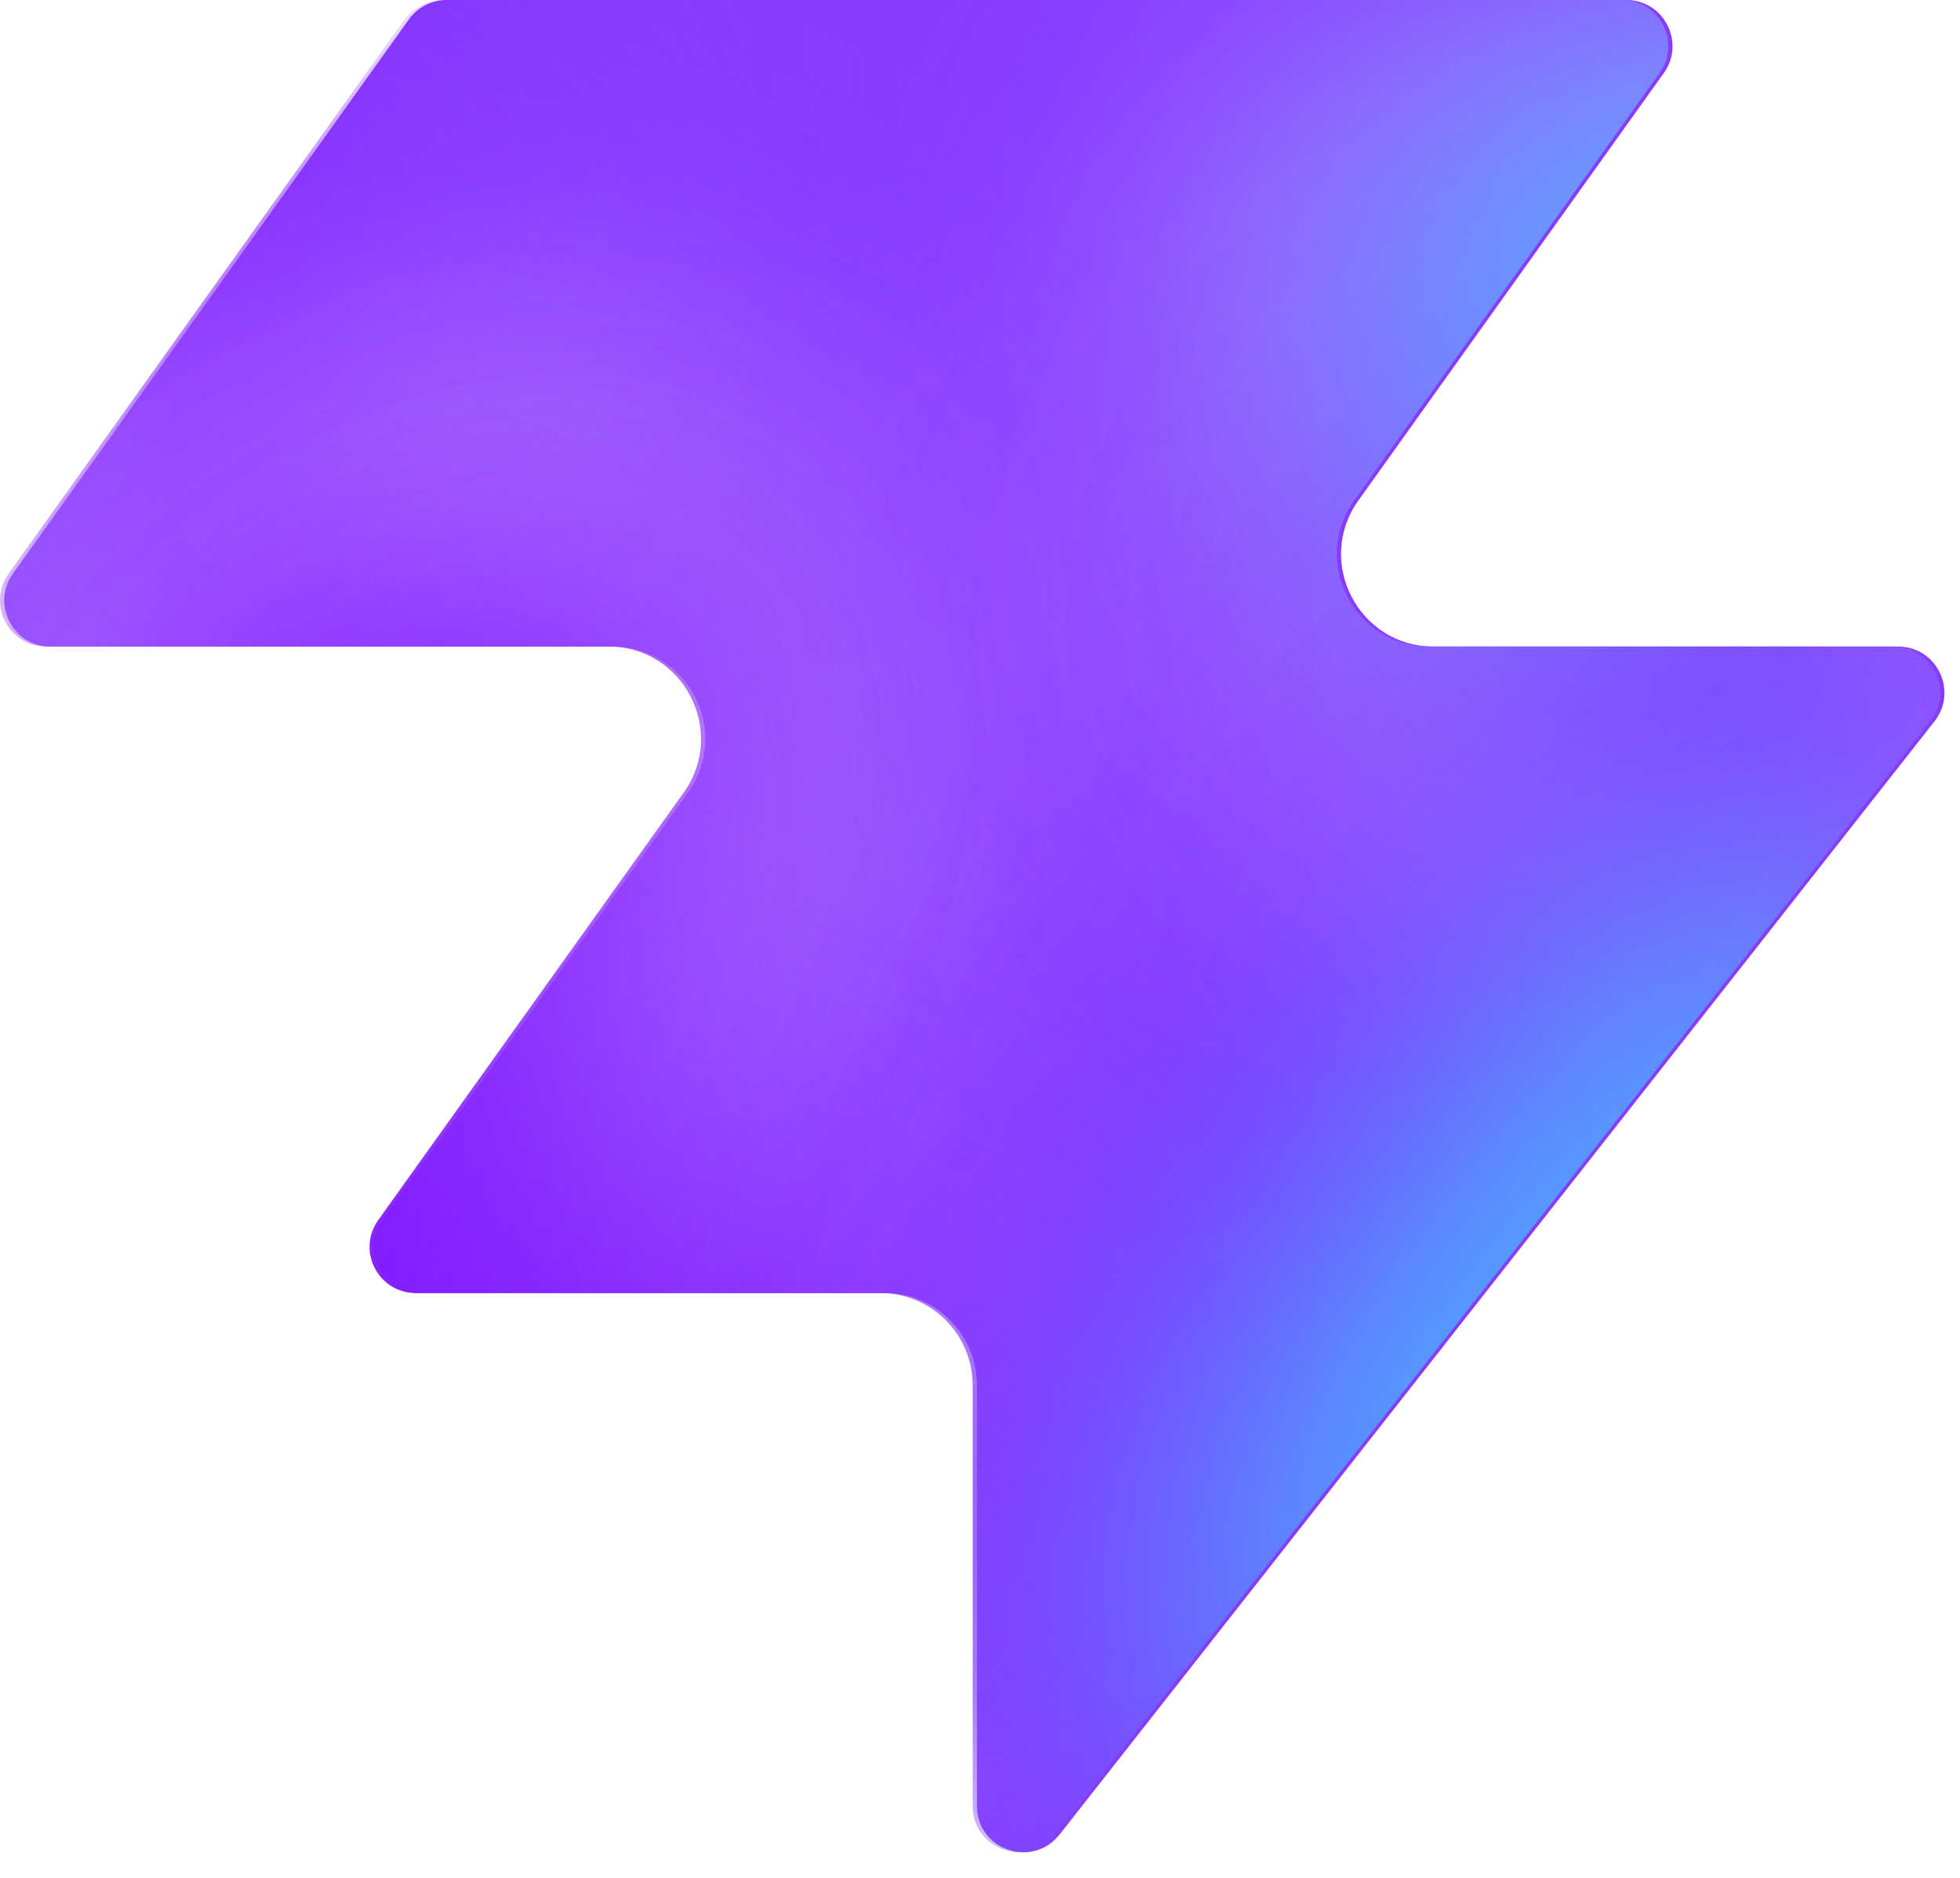
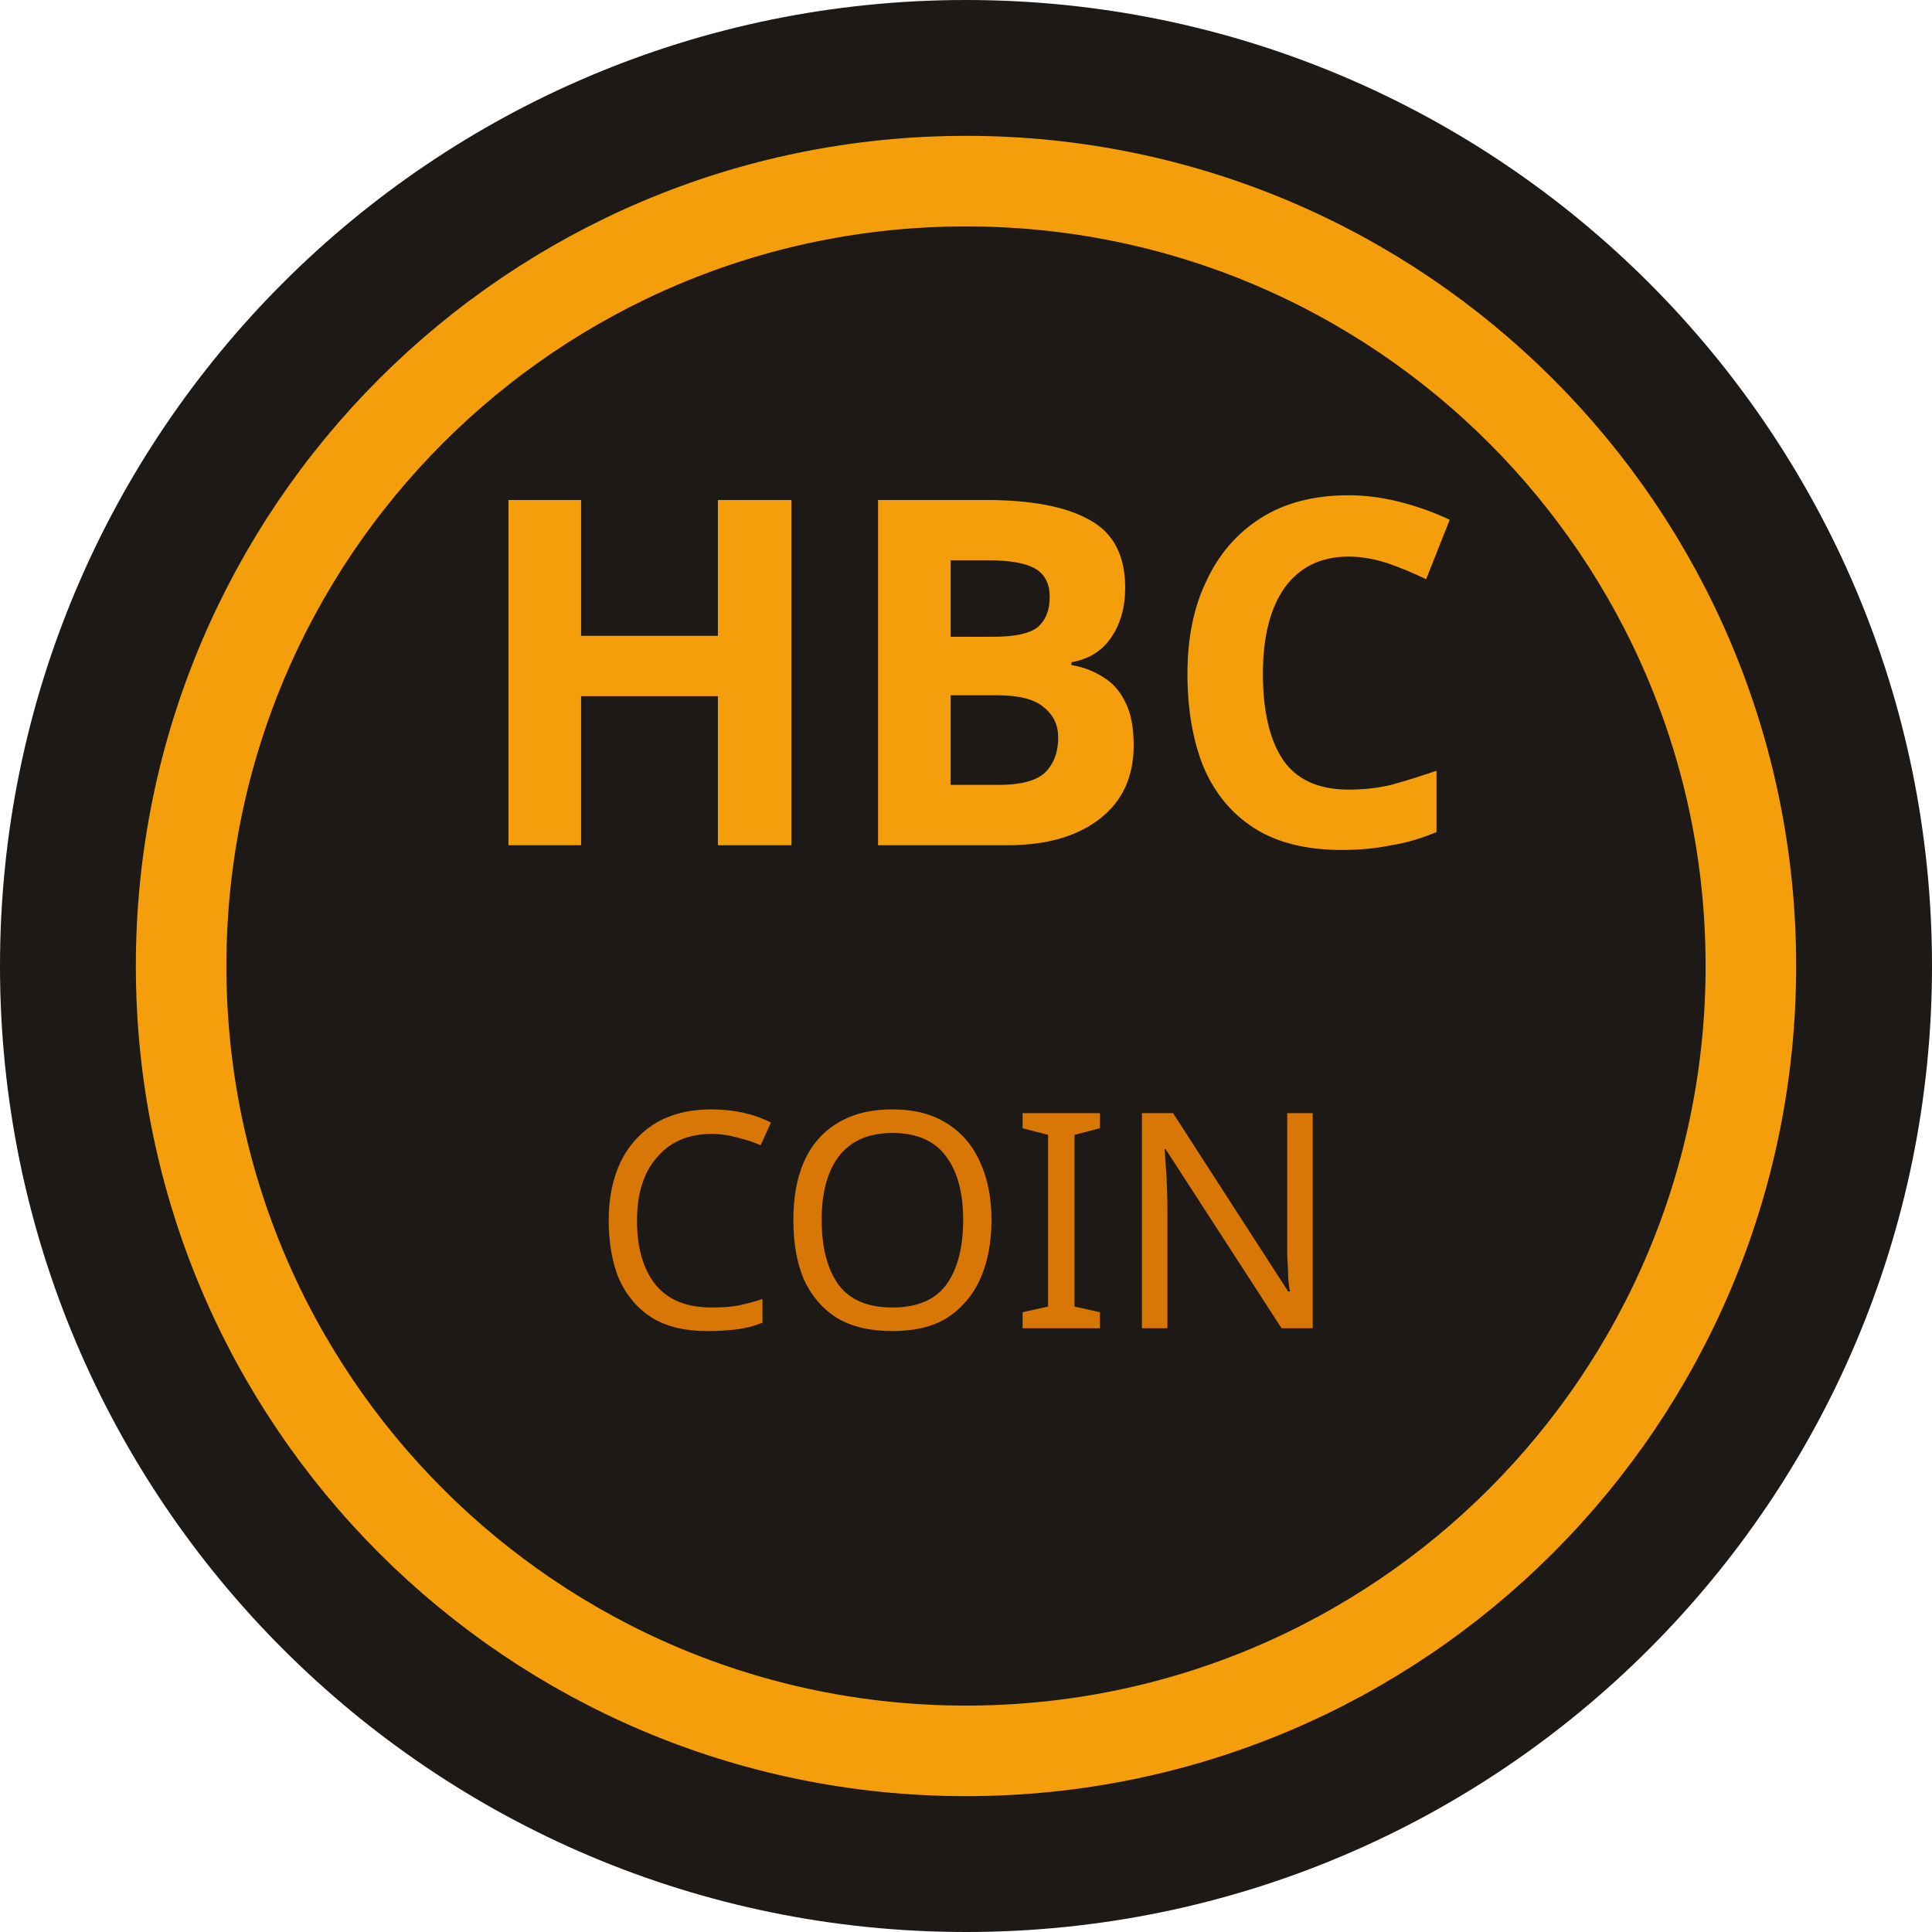
- <svg xmlns="http://www.w3.org/2000/svg" width="48" height="46" fill="none" viewBox="0 0 48 46">
-   <path fill="#863bff" d="M25.946 44.938c-.664.845-2.021.375-2.021-.698V33.937a2.26 2.26 0 0 0-2.262-2.262H10.287c-.92 0-1.456-1.04-.92-1.788l7.48-10.471c1.07-1.497 0-3.578-1.842-3.578H1.237c-.92 0-1.456-1.04-.92-1.788L10.013.474c.214-.297.556-.474.92-.474h28.894c.92 0 1.456 1.04.92 1.788l-7.48 10.471c-1.07 1.498 0 3.579 1.842 3.579h11.377c.943 0 1.473 1.088.89 1.83L25.947 44.94z" style="fill:#863bff;fill:color(display-p3 .525 .23 1);fill-opacity:1" />
-   <mask id="a" width="48" height="46" x="0" y="0" maskUnits="userSpaceOnUse" style="mask-type:alpha">
-     <path fill="#000" d="M25.842 44.938c-.664.844-2.021.375-2.021-.698V33.937a2.26 2.26 0 0 0-2.262-2.262H10.183c-.92 0-1.456-1.04-.92-1.788l7.48-10.471c1.07-1.498 0-3.579-1.842-3.579H1.133c-.92 0-1.456-1.04-.92-1.787L9.91.473c.214-.297.556-.474.92-.474h28.894c.92 0 1.456 1.04.92 1.788l-7.48 10.471c-1.07 1.498 0 3.578 1.842 3.578h11.377c.943 0 1.473 1.088.89 1.832L25.843 44.94z" style="fill:#000;fill-opacity:1" />
-   </mask>
-   <g mask="url(#a)">
-     <g filter="url(#b)">
-       <ellipse cx="5.508" cy="14.704" fill="#ede6ff" rx="5.508" ry="14.704" style="fill:#ede6ff;fill:color(display-p3 .927 .903 1);fill-opacity:1" transform="matrix(.00324 1 1 -.00324 -4.47 31.516)" />
-     </g>
-     <g filter="url(#c)">
-       <ellipse cx="10.399" cy="29.851" fill="#ede6ff" rx="10.399" ry="29.851" style="fill:#ede6ff;fill:color(display-p3 .927 .903 1);fill-opacity:1" transform="matrix(.00324 1 1 -.00324 -39.328 7.883)" />
-     </g>
-     <g filter="url(#d)">
-       <ellipse cx="5.508" cy="30.487" fill="#7e14ff" rx="5.508" ry="30.487" style="fill:#7e14ff;fill:color(display-p3 .492 .077 1);fill-opacity:1" transform="rotate(89.814 -25.913 -14.639)scale(1 -1)" />
-     </g>
-     <g filter="url(#e)">
-       <ellipse cx="5.508" cy="30.599" fill="#7e14ff" rx="5.508" ry="30.599" style="fill:#7e14ff;fill:color(display-p3 .492 .077 1);fill-opacity:1" transform="rotate(89.814 -32.644 -3.334)scale(1 -1)" />
-     </g>
-     <g filter="url(#f)">
-       <ellipse cx="5.508" cy="30.599" fill="#7e14ff" rx="5.508" ry="30.599" style="fill:#7e14ff;fill:color(display-p3 .492 .077 1);fill-opacity:1" transform="matrix(.00324 1 1 -.00324 -34.34 30.47)" />
-     </g>
-     <g filter="url(#g)">
-       <ellipse cx="14.072" cy="22.078" fill="#ede6ff" rx="14.072" ry="22.078" style="fill:#ede6ff;fill:color(display-p3 .927 .903 1);fill-opacity:1" transform="rotate(93.35 24.506 48.493)scale(-1 1)" />
-     </g>
-     <g filter="url(#h)">
-       <ellipse cx="3.47" cy="21.501" fill="#7e14ff" rx="3.47" ry="21.501" style="fill:#7e14ff;fill:color(display-p3 .492 .077 1);fill-opacity:1" transform="rotate(89.009 28.708 47.59)scale(-1 1)" />
-     </g>
-     <g filter="url(#i)">
-       <ellipse cx="3.47" cy="21.501" fill="#7e14ff" rx="3.47" ry="21.501" style="fill:#7e14ff;fill:color(display-p3 .492 .077 1);fill-opacity:1" transform="rotate(89.009 28.708 47.59)scale(-1 1)" />
-     </g>
-     <g filter="url(#j)">
-       <ellipse cx=".387" cy="8.972" fill="#7e14ff" rx="4.407" ry="29.108" style="fill:#7e14ff;fill:color(display-p3 .492 .077 1);fill-opacity:1" transform="rotate(39.51 .387 8.972)" />
-     </g>
-     <g filter="url(#k)">
-       <ellipse cx="47.523" cy="-6.092" fill="#7e14ff" rx="4.407" ry="29.108" style="fill:#7e14ff;fill:color(display-p3 .492 .077 1);fill-opacity:1" transform="rotate(37.892 47.523 -6.092)" />
-     </g>
-     <g filter="url(#l)">
-       <ellipse cx="41.412" cy="6.333" fill="#47bfff" rx="5.971" ry="9.665" style="fill:#47bfff;fill:color(display-p3 .28 .748 1);fill-opacity:1" transform="rotate(37.892 41.412 6.333)" />
-     </g>
-     <g filter="url(#m)">
-       <ellipse cx="-1.879" cy="38.332" fill="#7e14ff" rx="4.407" ry="29.108" style="fill:#7e14ff;fill:color(display-p3 .492 .077 1);fill-opacity:1" transform="rotate(37.892 -1.88 38.332)" />
-     </g>
-     <g filter="url(#n)">
-       <ellipse cx="-1.879" cy="38.332" fill="#7e14ff" rx="4.407" ry="29.108" style="fill:#7e14ff;fill:color(display-p3 .492 .077 1);fill-opacity:1" transform="rotate(37.892 -1.88 38.332)" />
-     </g>
-     <g filter="url(#o)">
-       <ellipse cx="35.651" cy="29.907" fill="#7e14ff" rx="4.407" ry="29.108" style="fill:#7e14ff;fill:color(display-p3 .492 .077 1);fill-opacity:1" transform="rotate(37.892 35.651 29.907)" />
-     </g>
-     <g filter="url(#p)">
-       <ellipse cx="38.418" cy="32.4" fill="#47bfff" rx="5.971" ry="15.297" style="fill:#47bfff;fill:color(display-p3 .28 .748 1);fill-opacity:1" transform="rotate(37.892 38.418 32.4)" />
-     </g>
-   </g>
-   <defs>
-     <filter id="b" width="60.045" height="41.654" x="-19.77" y="16.149" color-interpolation-filters="sRGB" filterUnits="userSpaceOnUse">
-       <feFlood flood-opacity="0" result="BackgroundImageFix" />
-       <feBlend in="SourceGraphic" in2="BackgroundImageFix" result="shape" />
-       <feGaussianBlur result="effect1_foregroundBlur_2002_17158" stdDeviation="7.659" />
-     </filter>
-     <filter id="c" width="90.34" height="51.437" x="-54.613" y="-7.533" color-interpolation-filters="sRGB" filterUnits="userSpaceOnUse">
-       <feFlood flood-opacity="0" result="BackgroundImageFix" />
-       <feBlend in="SourceGraphic" in2="BackgroundImageFix" result="shape" />
-       <feGaussianBlur result="effect1_foregroundBlur_2002_17158" stdDeviation="7.659" />
-     </filter>
-     <filter id="d" width="79.355" height="29.4" x="-49.64" y="2.03" color-interpolation-filters="sRGB" filterUnits="userSpaceOnUse">
-       <feFlood flood-opacity="0" result="BackgroundImageFix" />
-       <feBlend in="SourceGraphic" in2="BackgroundImageFix" result="shape" />
-       <feGaussianBlur result="effect1_foregroundBlur_2002_17158" stdDeviation="4.596" />
-     </filter>
-     <filter id="e" width="79.579" height="29.4" x="-45.045" y="20.029" color-interpolation-filters="sRGB" filterUnits="userSpaceOnUse">
-       <feFlood flood-opacity="0" result="BackgroundImageFix" />
-       <feBlend in="SourceGraphic" in2="BackgroundImageFix" result="shape" />
-       <feGaussianBlur result="effect1_foregroundBlur_2002_17158" stdDeviation="4.596" />
-     </filter>
-     <filter id="f" width="79.579" height="29.4" x="-43.513" y="21.178" color-interpolation-filters="sRGB" filterUnits="userSpaceOnUse">
-       <feFlood flood-opacity="0" result="BackgroundImageFix" />
-       <feBlend in="SourceGraphic" in2="BackgroundImageFix" result="shape" />
-       <feGaussianBlur result="effect1_foregroundBlur_2002_17158" stdDeviation="4.596" />
-     </filter>
-     <filter id="g" width="74.749" height="58.852" x="15.756" y="-17.901" color-interpolation-filters="sRGB" filterUnits="userSpaceOnUse">
-       <feFlood flood-opacity="0" result="BackgroundImageFix" />
-       <feBlend in="SourceGraphic" in2="BackgroundImageFix" result="shape" />
-       <feGaussianBlur result="effect1_foregroundBlur_2002_17158" stdDeviation="7.659" />
-     </filter>
-     <filter id="h" width="61.377" height="25.362" x="23.548" y="2.284" color-interpolation-filters="sRGB" filterUnits="userSpaceOnUse">
-       <feFlood flood-opacity="0" result="BackgroundImageFix" />
-       <feBlend in="SourceGraphic" in2="BackgroundImageFix" result="shape" />
-       <feGaussianBlur result="effect1_foregroundBlur_2002_17158" stdDeviation="4.596" />
-     </filter>
-     <filter id="i" width="61.377" height="25.362" x="23.548" y="2.284" color-interpolation-filters="sRGB" filterUnits="userSpaceOnUse">
-       <feFlood flood-opacity="0" result="BackgroundImageFix" />
-       <feBlend in="SourceGraphic" in2="BackgroundImageFix" result="shape" />
-       <feGaussianBlur result="effect1_foregroundBlur_2002_17158" stdDeviation="4.596" />
-     </filter>
-     <filter id="j" width="56.045" height="63.649" x="-27.636" y="-22.853" color-interpolation-filters="sRGB" filterUnits="userSpaceOnUse">
-       <feFlood flood-opacity="0" result="BackgroundImageFix" />
-       <feBlend in="SourceGraphic" in2="BackgroundImageFix" result="shape" />
-       <feGaussianBlur result="effect1_foregroundBlur_2002_17158" stdDeviation="4.596" />
-     </filter>
-     <filter id="k" width="54.814" height="64.646" x="20.116" y="-38.415" color-interpolation-filters="sRGB" filterUnits="userSpaceOnUse">
-       <feFlood flood-opacity="0" result="BackgroundImageFix" />
-       <feBlend in="SourceGraphic" in2="BackgroundImageFix" result="shape" />
-       <feGaussianBlur result="effect1_foregroundBlur_2002_17158" stdDeviation="4.596" />
-     </filter>
-     <filter id="l" width="33.541" height="35.313" x="24.641" y="-11.323" color-interpolation-filters="sRGB" filterUnits="userSpaceOnUse">
-       <feFlood flood-opacity="0" result="BackgroundImageFix" />
-       <feBlend in="SourceGraphic" in2="BackgroundImageFix" result="shape" />
-       <feGaussianBlur result="effect1_foregroundBlur_2002_17158" stdDeviation="4.596" />
-     </filter>
-     <filter id="m" width="54.814" height="64.646" x="-29.286" y="6.009" color-interpolation-filters="sRGB" filterUnits="userSpaceOnUse">
-       <feFlood flood-opacity="0" result="BackgroundImageFix" />
-       <feBlend in="SourceGraphic" in2="BackgroundImageFix" result="shape" />
-       <feGaussianBlur result="effect1_foregroundBlur_2002_17158" stdDeviation="4.596" />
-     </filter>
-     <filter id="n" width="54.814" height="64.646" x="-29.286" y="6.009" color-interpolation-filters="sRGB" filterUnits="userSpaceOnUse">
-       <feFlood flood-opacity="0" result="BackgroundImageFix" />
-       <feBlend in="SourceGraphic" in2="BackgroundImageFix" result="shape" />
-       <feGaussianBlur result="effect1_foregroundBlur_2002_17158" stdDeviation="4.596" />
-     </filter>
-     <filter id="o" width="54.814" height="64.646" x="8.244" y="-2.416" color-interpolation-filters="sRGB" filterUnits="userSpaceOnUse">
-       <feFlood flood-opacity="0" result="BackgroundImageFix" />
-       <feBlend in="SourceGraphic" in2="BackgroundImageFix" result="shape" />
-       <feGaussianBlur result="effect1_foregroundBlur_2002_17158" stdDeviation="4.596" />
-     </filter>
-     <filter id="p" width="39.409" height="43.623" x="18.713" y="10.588" color-interpolation-filters="sRGB" filterUnits="userSpaceOnUse">
-       <feFlood flood-opacity="0" result="BackgroundImageFix" />
-       <feBlend in="SourceGraphic" in2="BackgroundImageFix" result="shape" />
-       <feGaussianBlur result="effect1_foregroundBlur_2002_17158" stdDeviation="4.596" />
-     </filter>
-   </defs>
+ <svg xmlns="http://www.w3.org/2000/svg" width="32" height="32" viewBox="0 0 32 32">
+   <circle cx="16" cy="16" r="16" fill="#1C1917" />
+   <circle cx="16" cy="16" r="13" fill="none" stroke="#F59E0B" stroke-width="1.5" />
+   <text x="16" y="14" text-anchor="middle" font-family="sans-serif" font-size="8" font-weight="700" fill="#F59E0B">HBC</text>
+   <text x="16" y="22" text-anchor="middle" font-family="sans-serif" font-size="5" fill="#D97706">COIN</text>
</svg>
